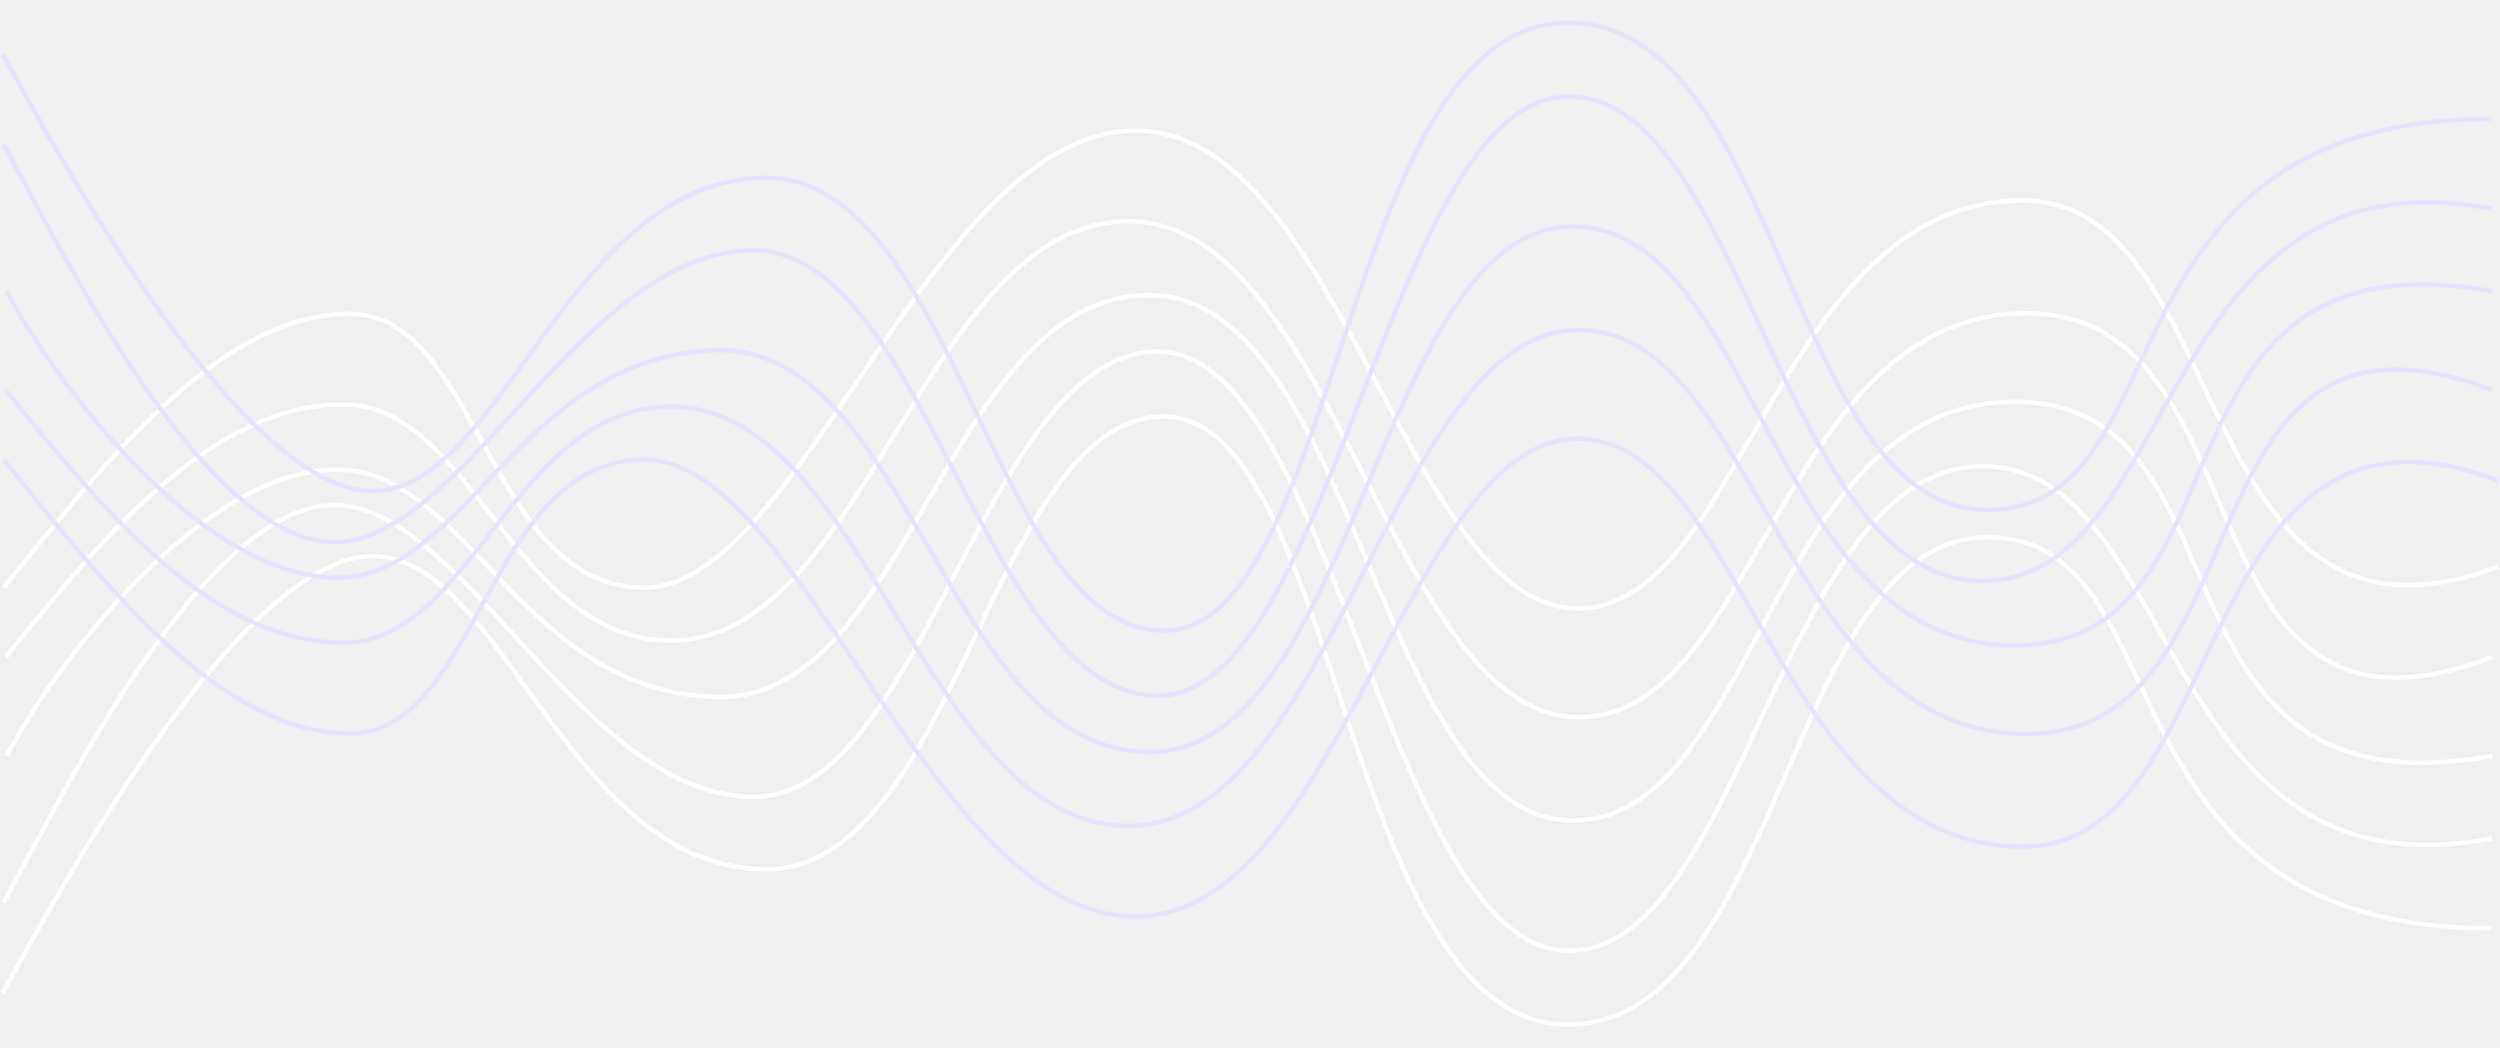
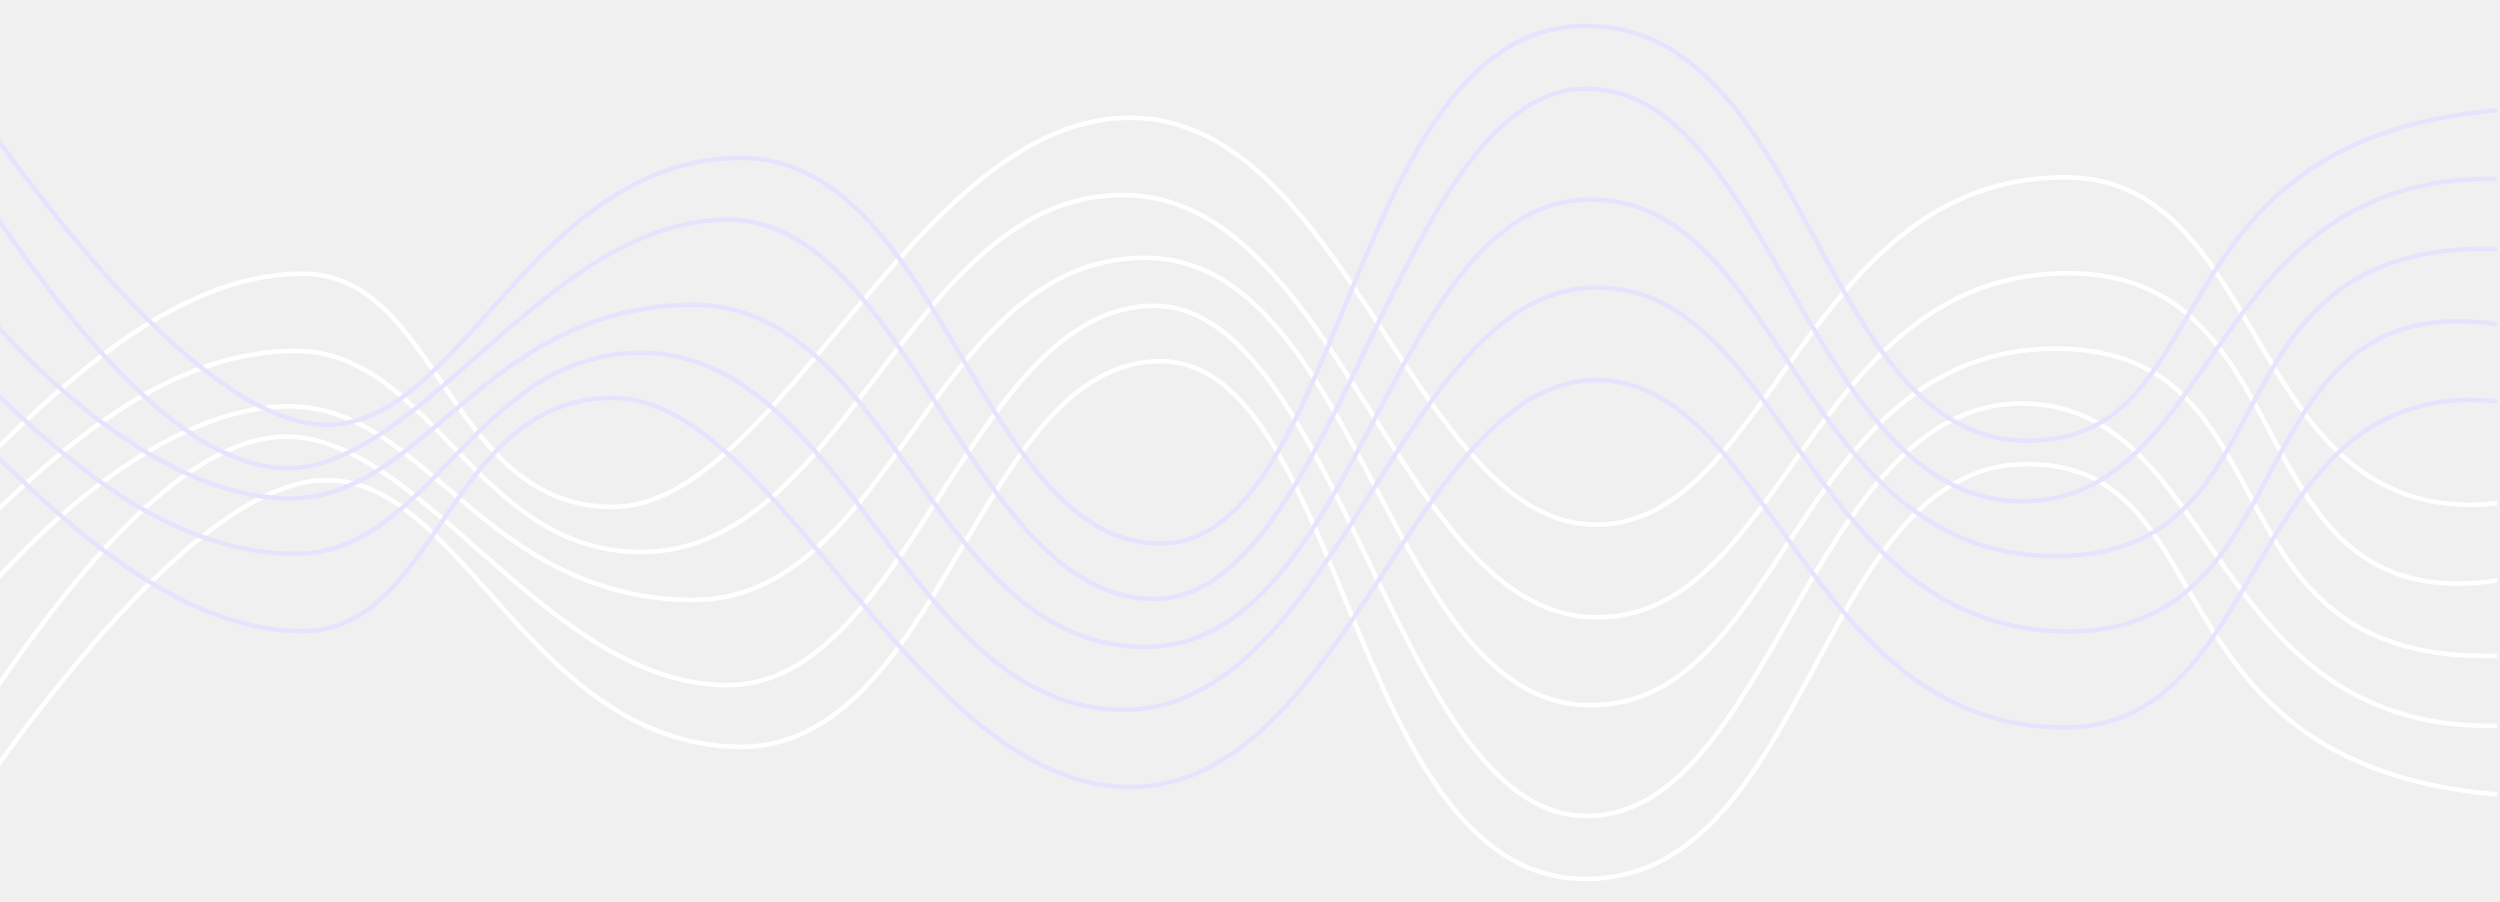
- <svg xmlns="http://www.w3.org/2000/svg" width="1647" height="690" viewBox="0 0 1647 690" fill="none">
-   <path d="M4.21 498.051C43.1 426.457 136.791 309.344 222.084 309.344C307.378 309.344 342.733 455.183 471.336 459.16C599.939 463.138 622.92 194.441 757.268 194.441C891.617 194.441 908.41 535.507 1033.04 540.476C1157.66 545.446 1163.41 264.708 1326.92 264.708C1490.44 264.708 1404.7 540.476 1642.02 498.051" stroke="white" stroke-width="3" />
-   <path d="M2.441 594.748C41.332 523.154 135.022 332.767 220.316 332.767C305.609 332.767 383.832 525.009 496.525 525.009C609.219 525.009 648.551 231.563 763.013 231.563C877.474 231.563 914.596 621.559 1031.27 626.212C1147.94 630.864 1173.13 307.134 1305.71 307.134C1438.29 307.134 1418.4 594.748 1641.58 552.322" stroke="white" stroke-width="3" />
-   <path d="M2 653.971C40.89 582.377 160.213 366.357 245.506 366.357C330.8 366.357 373.226 568.764 501.829 572.741C630.432 576.719 652.529 274.431 766.99 274.431C881.452 274.431 885.429 669.08 1029.5 674.825C1173.57 680.57 1176.66 353.98 1309.25 353.98C1441.83 353.98 1375.54 611.545 1641.14 611.545" stroke="white" stroke-width="3" />
-   <path d="M3.768 432.999C70.5 350.002 140.768 266.476 226.062 266.476C311.355 266.476 338.755 422.037 442.168 422.037C570.833 422.037 609.22 145.828 743.568 145.828C877.917 145.828 916.365 467.607 1037.01 472.418C1157.66 477.229 1171.36 206.373 1334.88 206.373C1498.39 206.373 1429.89 513.518 1641.58 432.999" stroke="white" stroke-width="3" />
-   <path d="M2.441 387.125C69.174 304.128 145.187 206.725 230.48 206.725C315.774 206.725 321.077 387.125 424.49 387.125C527.903 387.125 613.638 86.077 747.987 86.077C882.335 86.077 926.087 396.401 1037.01 400.825C1147.94 405.248 1169.15 132.128 1332.67 132.128C1474.09 132.128 1439.62 451.205 1646 373.248" stroke="white" stroke-width="3" />
-   <path d="M4.21 191.849C43.1 263.443 136.791 380.556 222.084 380.556C307.378 380.556 342.733 234.717 471.336 230.739C599.939 226.762 622.92 495.459 757.268 495.459C891.617 495.459 908.41 154.393 1033.04 149.423C1157.66 144.454 1163.41 425.191 1326.92 425.191C1490.44 425.191 1404.7 149.423 1642.02 191.849" stroke="#E6E3FF" stroke-width="3" />
-   <path d="M2.441 95.152C41.332 166.746 135.022 357.133 220.316 357.133C305.609 357.133 383.832 164.891 496.525 164.891C609.219 164.891 648.551 458.336 763.013 458.336C877.474 458.336 914.596 68.34 1031.27 63.688C1147.94 59.035 1173.13 382.765 1305.71 382.765C1438.29 382.765 1418.4 95.152 1641.58 137.578" stroke="#E6E3FF" stroke-width="3" />
-   <path d="M2 35.929C40.89 107.523 160.213 323.542 245.506 323.542C330.8 323.542 373.226 121.136 501.829 117.159C630.432 113.181 652.529 415.469 766.99 415.469C881.452 415.469 885.429 20.82 1029.5 15.075C1173.57 9.33 1176.66 335.92 1309.25 335.92C1441.83 335.92 1375.54 78.355 1641.14 78.355" stroke="#E6E3FF" stroke-width="3" />
-   <path d="M3.768 256.901C70.5 339.898 140.768 423.423 226.062 423.423C311.355 423.423 338.755 267.862 442.168 267.862C570.833 267.862 609.22 544.072 743.568 544.072C877.917 544.072 916.365 222.293 1037.01 217.482C1157.66 212.67 1171.36 483.527 1334.88 483.527C1498.39 483.527 1429.89 176.381 1641.58 256.901" stroke="#E6E3FF" stroke-width="3" />
-   <path d="M2.441 302.775C69.174 385.772 145.187 483.174 230.48 483.174C315.774 483.174 321.077 302.775 424.49 302.775C527.903 302.775 613.638 603.823 747.987 603.823C882.335 603.823 926.087 293.498 1037.01 289.075C1147.94 284.651 1169.15 557.772 1332.67 557.772C1474.09 557.772 1439.62 238.695 1646 316.652" stroke="#E6E3FF" stroke-width="3" />
+ <svg xmlns="http://www.w3.org/2000/svg" width="1641" height="592" viewBox="0 0 1641 592" fill="none">
+   <mask id="mask0" mask-type="alpha" maskUnits="userSpaceOnUse" x="0" y="0" width="1639" height="592">
+     <rect width="1639" height="592" fill="#C4C4C4" />
+   </mask>
+   <g mask="url(#mask0)">
+     <path d="M-38.681 426.85C2.125 366.105 100.432 266.739 189.928 266.739C279.424 266.739 316.521 390.478 451.46 393.853C586.4 397.228 610.513 169.248 751.48 169.248C892.448 169.248 910.069 458.63 1040.84 462.847C1171.6 467.063 1177.63 228.868 1349.2 228.868C1520.77 228.868 1430.82 462.847 1679.83 426.85" stroke="white" stroke-width="3" />
+     <path d="M-40.538 508.894C0.269 448.149 98.575 286.613 188.071 286.613C277.567 286.613 359.644 449.723 477.89 449.723C596.136 449.723 637.406 200.746 757.507 200.746C877.608 200.746 916.559 531.642 1038.98 535.59C1161.4 539.537 1187.83 264.865 1326.94 264.865C1466.06 264.865 1445.19 508.894 1679.36 472.897" stroke="white" stroke-width="3" />
+     <path d="M-41 559.142C-0.194 498.398 125.008 315.113 214.504 315.113C304 315.113 348.516 486.847 483.456 490.222C618.395 493.597 641.581 237.117 761.682 237.117C881.782 237.117 885.956 571.962 1037.13 576.836C1188.29 581.711 1191.54 304.611 1330.65 304.611C1469.77 304.611 1400.21 523.145 1678.9 523.145" stroke="white" stroke-width="3" />
+     <path d="M-39.145 371.656C30.875 301.236 104.605 230.368 194.101 230.368C283.597 230.368 312.347 362.356 420.855 362.356C555.859 362.356 596.137 128.002 737.105 128.002C878.073 128.002 918.416 401.02 1045.01 405.102C1171.6 409.184 1185.98 179.373 1357.55 179.373C1529.12 179.373 1457.25 439.974 1679.36 371.656" stroke="white" stroke-width="3" />
+     <path d="M-40.538 332.734C29.483 262.314 109.241 179.672 198.737 179.672C288.233 179.672 293.797 332.734 402.305 332.734C510.813 332.734 600.773 77.306 741.741 77.306C882.708 77.306 928.616 340.604 1045.01 344.358C1161.4 348.111 1183.66 116.378 1355.23 116.378C1503.62 116.378 1467.45 387.103 1684 320.96" stroke="white" stroke-width="3" />
+     <path d="M-38.681 167.05C2.125 227.794 100.432 327.16 189.928 327.16C279.424 327.16 316.521 203.421 451.46 200.047C586.4 196.672 610.513 424.651 751.48 424.651C892.448 424.651 910.069 135.27 1040.84 131.053C1171.6 126.837 1177.63 365.032 1349.2 365.032C1520.77 365.032 1430.82 131.053 1679.83 167.05" stroke="#E6E3FF" stroke-width="3" />
+     <path d="M-40.538 85.006C0.269 145.75 98.575 307.287 188.071 307.287C277.567 307.287 359.644 144.177 477.89 144.177C596.136 144.177 637.406 393.154 757.507 393.154C877.608 393.154 916.559 62.257 1038.98 58.31C1161.4 54.362 1187.83 329.035 1326.94 329.035C1466.06 329.035 1445.19 85.006 1679.36 121.003" stroke="#E6E3FF" stroke-width="3" />
+     <path d="M-41 34.758C-0.194 95.502 125.008 278.787 214.504 278.787C304 278.787 348.516 107.052 483.456 103.678C618.395 100.303 641.581 356.782 761.682 356.782C881.782 356.782 885.956 21.938 1037.13 17.064C1188.29 12.189 1191.54 289.288 1330.65 289.288C1469.77 289.288 1400.21 70.754 1678.9 70.754" stroke="#E6E3FF" stroke-width="3" />
+     <path d="M-39.145 222.243C30.875 292.663 104.605 363.532 194.101 363.532C283.597 363.532 312.347 231.544 420.855 231.544C555.859 231.544 596.137 465.897 737.105 465.897C878.073 465.897 918.416 192.88 1045.01 188.798C1171.6 184.716 1185.98 414.527 1357.55 414.527C1529.12 414.527 1457.25 153.926 1679.36 222.243" stroke="#E6E3FF" stroke-width="3" />
+     <path d="M-40.538 261.166C29.483 331.586 109.241 414.228 198.737 414.228C288.233 414.228 293.797 261.166 402.305 261.166C510.813 261.166 600.773 516.594 741.741 516.594C882.708 516.594 928.616 253.295 1045.01 249.542C1161.4 245.789 1183.66 477.521 1355.23 477.521C1503.62 477.521 1467.45 206.796 1684 272.94" stroke="#E6E3FF" stroke-width="3" />
+   </g>
</svg>
